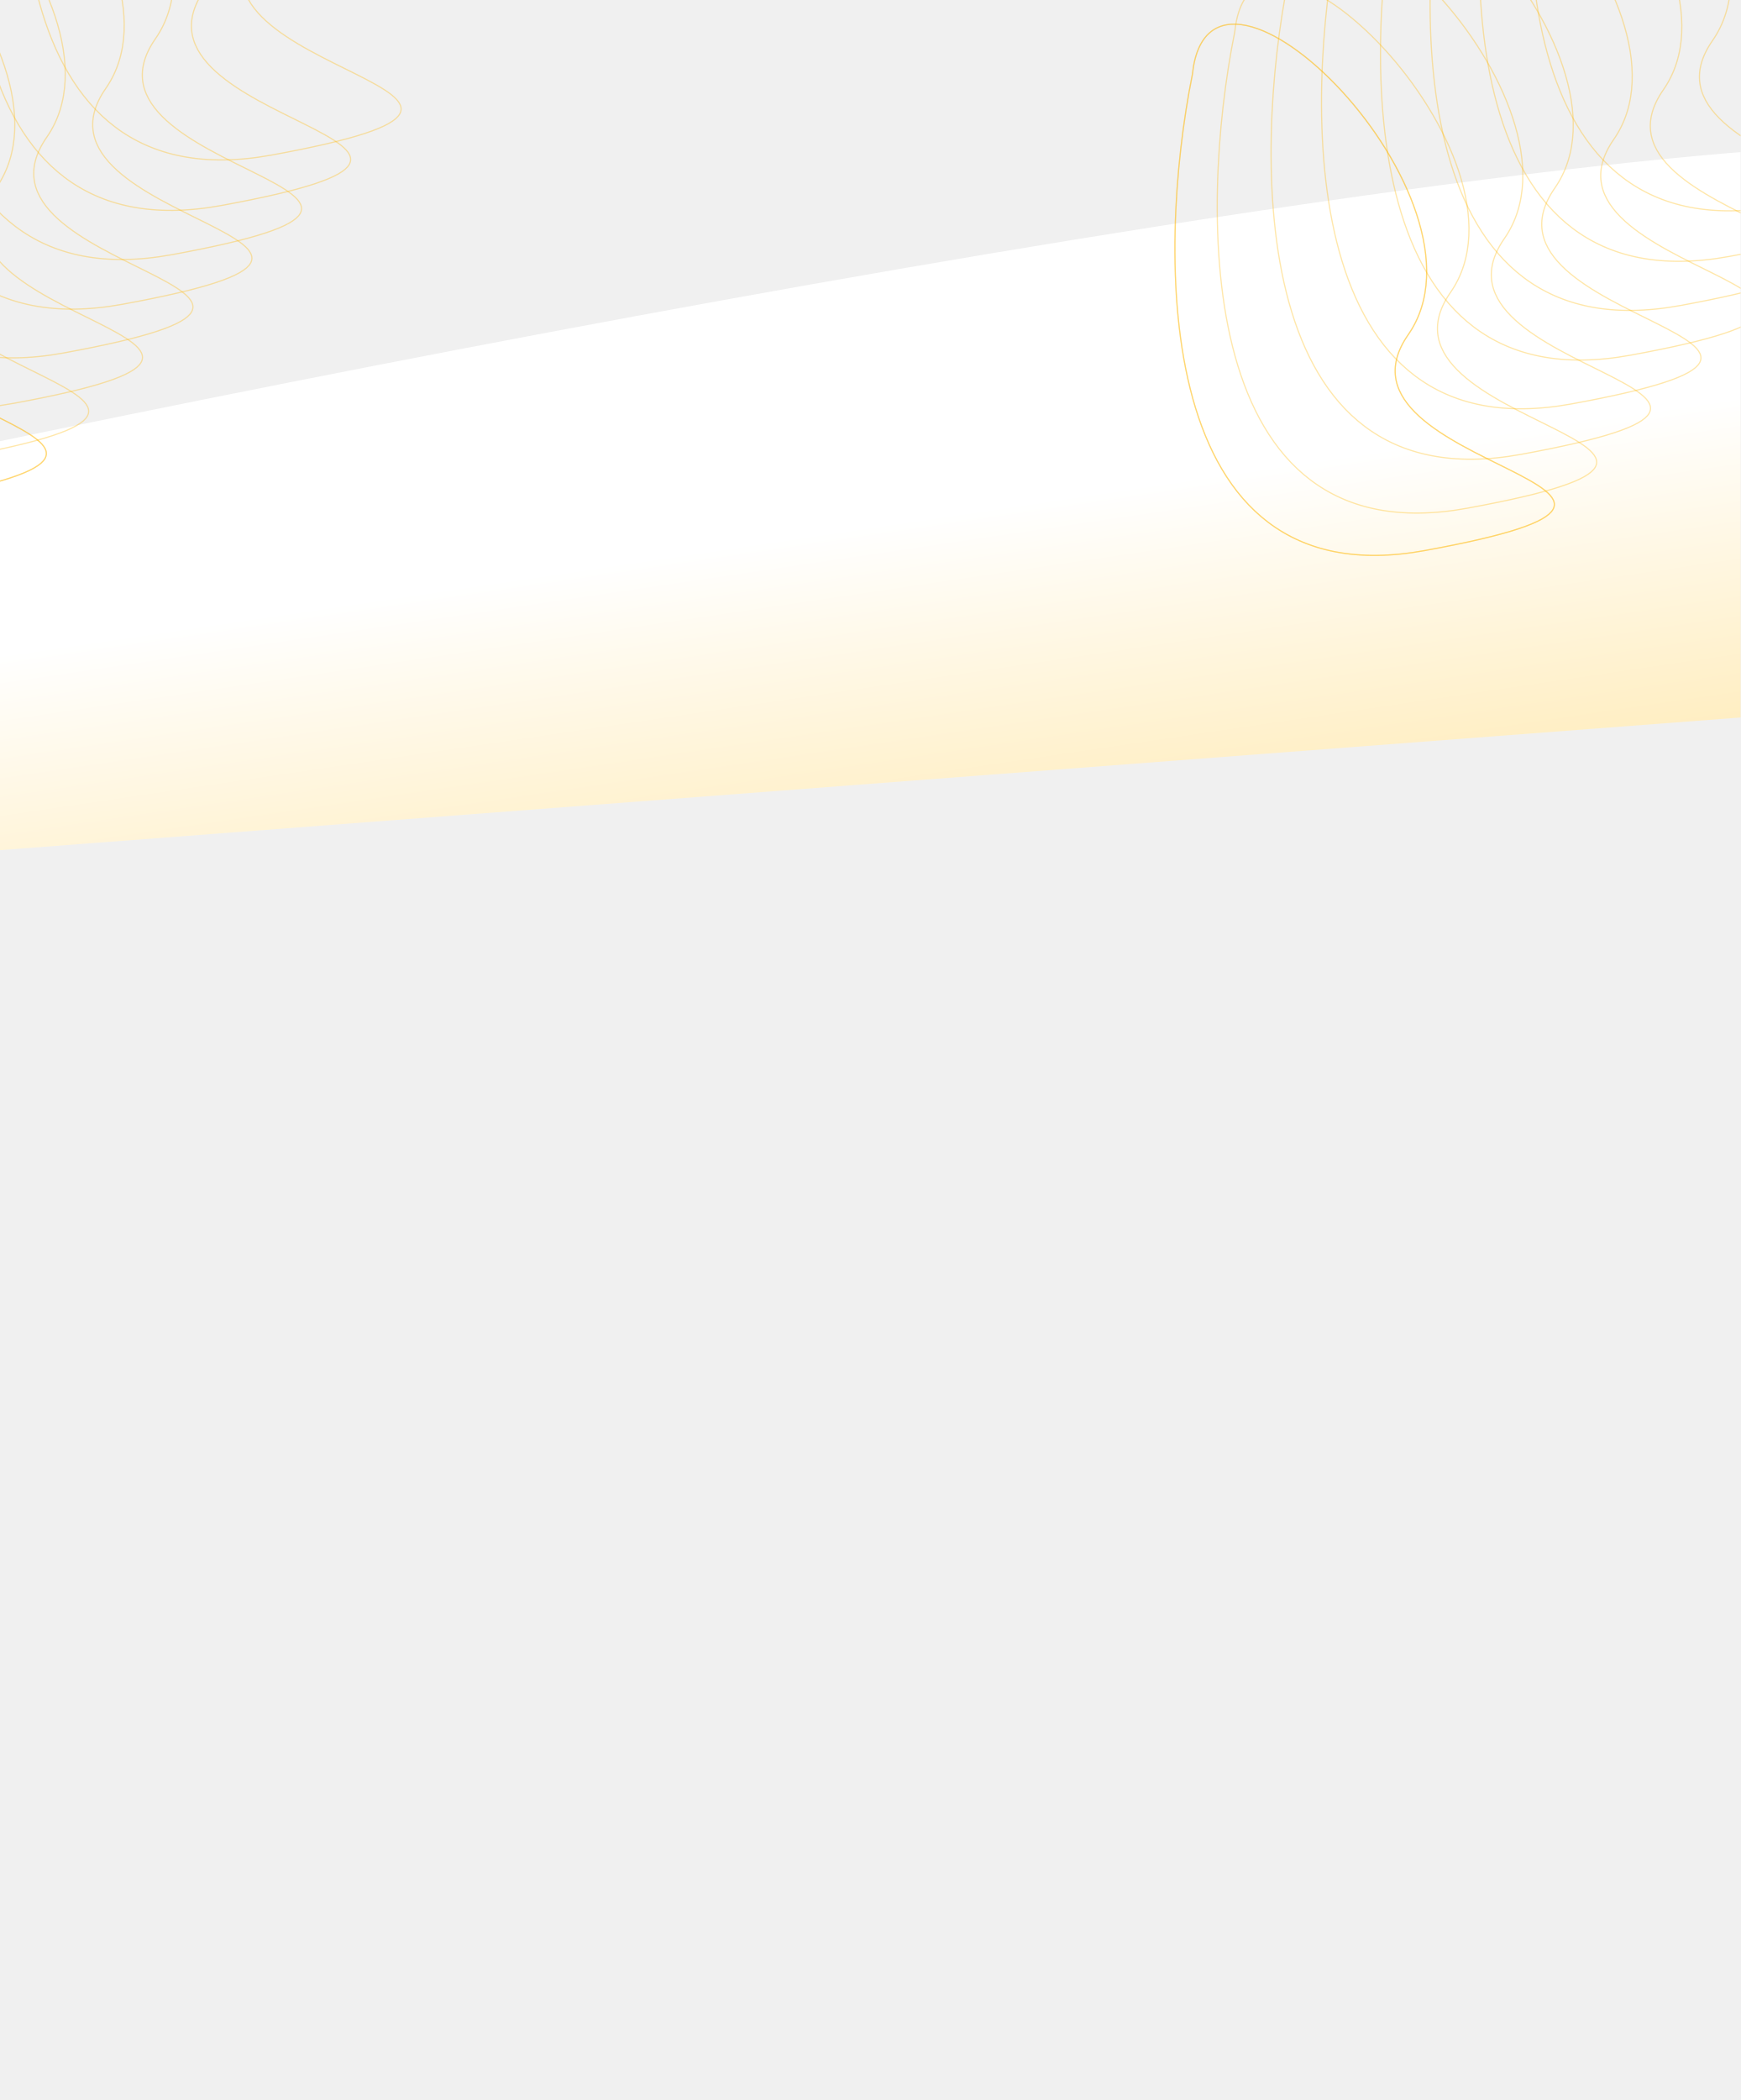
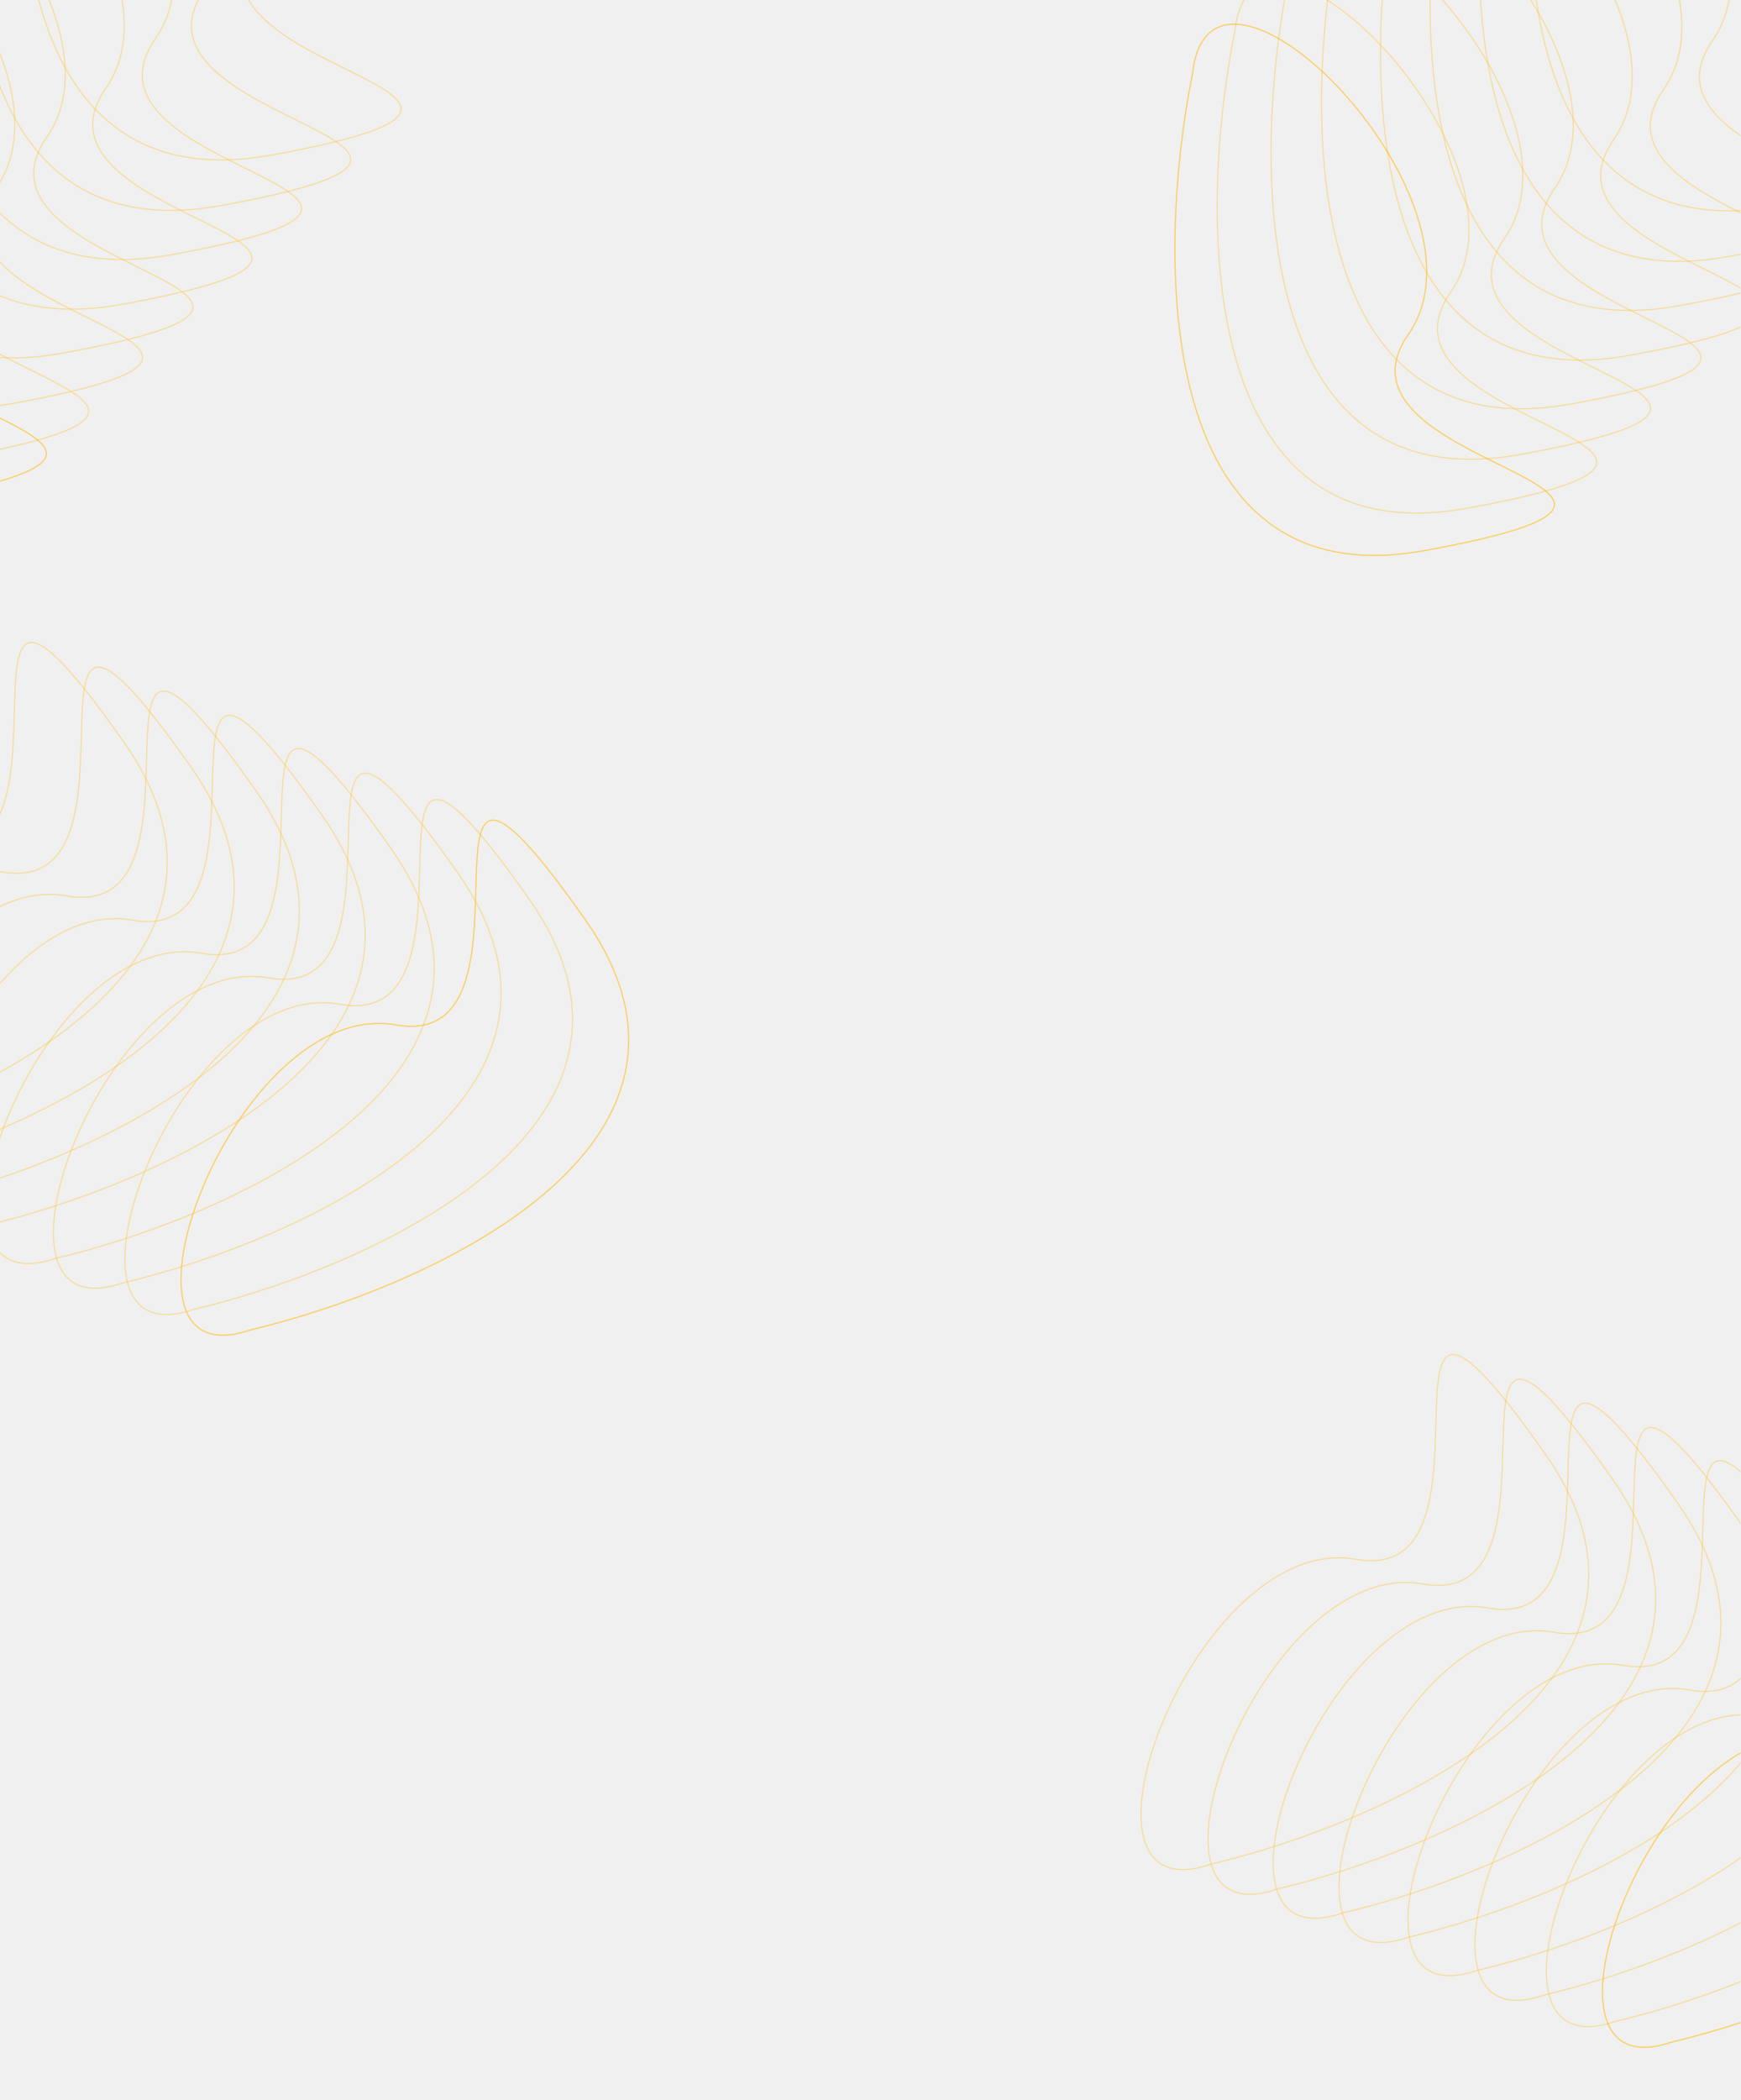
<svg xmlns="http://www.w3.org/2000/svg" width="1440" height="1737" viewBox="0 0 1440 1737" fill="none">
  <g clip-path="url(#clip0)">
-     <path d="M1830.18 563.754L-77.317 709.078L-246 417.598C282.183 300.918 1411.09 78.84 1701.26 123.962C1991.43 169.085 1908.11 435.958 1830.18 563.754Z" fill="url(#paint0_linear)" />
-     <path d="M1178.81 455.375C953.095 496.67 956.536 210.008 986.47 61.516C1000.92 -76.776 1242.45 165.461 1165.02 276.83C1087.59 388.199 1460.94 403.756 1178.81 455.375Z" stroke="#FFB800" stroke-opacity="0.33" />
-     <path d="M1178.81 455.375C953.095 496.67 956.536 210.008 986.47 61.516C1000.92 -76.776 1242.45 165.461 1165.02 276.83C1087.59 388.199 1460.94 403.756 1178.81 455.375Z" stroke="#FFB800" stroke-opacity="0.33" />
-     <path d="M1213.81 420.373C988.096 461.668 991.538 175.006 1021.48 26.514C1035.92 -111.778 1277.45 130.459 1200.02 241.828C1122.59 353.197 1495.94 368.754 1213.81 420.373Z" stroke="#FFB800" stroke-opacity="0.33" />
+     <path d="M1178.81 455.375C953.097 496.67 956.538 210.008 986.472 61.516C1000.92 -76.776 1242.45 165.461 1165.02 276.83C1087.59 388.199 1460.94 403.756 1178.81 455.375Z" stroke="#FFB800" stroke-opacity="0.33" />
+     <path d="M1178.81 455.375C953.097 496.67 956.538 210.008 986.472 61.516C1000.92 -76.776 1242.45 165.461 1165.02 276.83C1087.59 388.199 1460.94 403.756 1178.81 455.375Z" stroke="#FFB800" stroke-opacity="0.33" />
+     <path d="M1213.81 420.373C988.098 461.668 991.54 175.006 1021.48 26.514C1035.92 -111.778 1277.45 130.459 1200.02 241.828C1122.59 353.197 1495.94 368.754 1213.81 420.373Z" stroke="#FFB800" stroke-opacity="0.33" />
    <path d="M1258.36 375.825C1032.65 417.12 1036.09 130.458 1066.02 -18.034C1080.47 -156.326 1322 85.911 1244.57 197.28C1167.14 308.649 1540.49 324.206 1258.36 375.825Z" stroke="#FFB800" stroke-opacity="0.33" />
    <path d="M1300.08 334.105C1074.37 375.4 1077.81 88.738 1107.74 -59.754C1122.19 -198.046 1363.72 44.191 1286.29 155.56C1208.86 266.929 1582.21 282.487 1300.08 334.105Z" stroke="#FFB800" stroke-opacity="0.33" />
    <path d="M1348.87 293.8C1123.16 335.095 1126.6 48.433 1156.53 -100.059C1170.98 -238.351 1412.51 3.885 1335.08 115.255C1257.65 226.624 1631 242.181 1348.87 293.8Z" stroke="#FFB800" stroke-opacity="0.33" />
    <path d="M1389.91 252.756C1164.2 294.051 1167.64 7.389 1197.58 -141.103C1212.02 -279.395 1453.55 -37.158 1376.12 74.211C1298.69 185.58 1672.05 201.137 1389.91 252.756Z" stroke="#FFB800" stroke-opacity="0.33" />
    <path d="M1430.54 212.128C1204.83 253.423 1208.27 -33.238 1238.2 -181.73C1252.65 -320.022 1494.18 -77.786 1416.75 33.584C1339.32 144.953 1712.67 160.51 1430.54 212.128Z" stroke="#FFB800" stroke-opacity="0.33" />
    <path d="M1472.29 170.378C1246.58 211.673 1250.02 -74.988 1279.96 -223.481C1294.4 -361.773 1535.93 -119.536 1458.5 -8.167C1381.07 103.202 1754.42 118.759 1472.29 170.378Z" stroke="#FFB800" stroke-opacity="0.33" />
    <path d="M-68.764 413.254C-294.472 454.549 -291.031 167.887 -261.096 19.395C-246.653 -118.897 -5.124 123.34 -82.552 234.709C-159.98 346.078 213.372 361.635 -68.764 413.254Z" stroke="#FFB800" stroke-opacity="0.33" />
    <path d="M-68.764 413.254C-294.472 454.549 -291.031 167.887 -261.096 19.395C-246.653 -118.897 -5.124 123.34 -82.552 234.709C-159.98 346.078 213.372 361.635 -68.764 413.254Z" stroke="#FFB800" stroke-opacity="0.33" />
    <path d="M-33.762 378.252C-259.471 419.547 -256.029 132.885 -226.095 -15.607C-211.651 -153.899 29.878 88.338 -47.55 199.707C-124.978 311.076 248.373 326.633 -33.762 378.252Z" stroke="#FFB800" stroke-opacity="0.33" />
    <path d="M10.786 333.704C-214.923 374.999 -211.481 88.337 -181.547 -60.155C-167.103 -198.447 74.426 43.79 -3.002 155.159C-80.43 266.528 292.921 282.085 10.786 333.704Z" stroke="#FFB800" stroke-opacity="0.33" />
    <path d="M52.505 291.984C-173.203 333.279 -169.761 46.617 -139.827 -101.875C-125.383 -240.167 116.146 2.07 38.718 113.439C-38.711 224.808 334.641 240.366 52.505 291.984Z" stroke="#FFB800" stroke-opacity="0.33" />
    <path d="M101.296 251.679C-124.412 292.974 -120.97 6.312 -91.036 -142.18C-76.593 -280.472 164.937 -38.236 87.508 73.134C10.08 184.503 383.432 200.06 101.296 251.679Z" stroke="#FFB800" stroke-opacity="0.33" />
    <path d="M142.34 210.635C-83.368 251.93 -79.927 -34.732 -49.992 -183.224C-35.549 -321.516 205.98 -79.279 128.552 32.09C51.124 143.459 424.476 159.016 142.34 210.635Z" stroke="#FFB800" stroke-opacity="0.33" />
-     <path d="M182.968 170.007C-42.741 211.302 -39.3 -75.359 -9.365 -223.851C5.078 -362.143 246.607 -119.907 169.179 -8.537C91.751 102.832 465.103 118.389 182.968 170.007Z" stroke="#FFB800" stroke-opacity="0.33" />
+     <path d="M182.968 170.007C-42.741 211.302 -39.299 -75.359 -9.365 -223.851C5.078 -362.143 246.607 -119.907 169.179 -8.537C91.751 102.832 465.103 118.389 182.968 170.007Z" stroke="#FFB800" stroke-opacity="0.33" />
    <path d="M224.718 128.257C-0.99 169.552 2.451 -117.109 32.386 -265.602C46.829 -403.894 288.358 -161.657 210.93 -50.288C133.502 61.081 506.854 76.638 224.718 128.257Z" stroke="#FFB800" stroke-opacity="0.33" />
+     <path d="M1659.95 1349.39C1792.06 1537 1530.36 1654.04 1382.99 1689.11C1251.39 1733.97 1370.06 1413.14 1503.63 1436.75C1637.2 1460.36 1494.82 1114.88 1659.95 1349.39Z" stroke="#FFB800" stroke-opacity="0.33" />
+     <path d="M1659.95 1349.39C1792.06 1537 1530.36 1654.04 1382.99 1689.11C1251.39 1733.97 1370.06 1413.14 1503.63 1436.75C1637.2 1460.36 1494.82 1114.88 1659.95 1349.39Z" stroke="#FFB800" stroke-opacity="0.33" />
+     <path d="M1613.5 1332.28C1745.61 1519.89 1483.91 1636.93 1336.54 1672C1204.93 1716.86 1323.61 1396.03 1457.18 1419.65C1590.75 1443.26 1448.37 1097.77 1613.5 1332.28Z" stroke="#FFB800" stroke-opacity="0.33" />
+     <path d="M1554.38 1310.51C1686.49 1498.12 1424.79 1615.16 1277.42 1650.23C1145.82 1695.09 1264.49 1374.26 1398.06 1397.87C1531.63 1421.49 1389.25 1076 1554.38 1310.51Z" stroke="#FFB800" stroke-opacity="0.33" />
+     <path d="M1499.02 1290.12C1631.12 1477.73 1369.42 1594.77 1222.06 1629.84C1090.45 1674.7 1209.13 1353.87 1342.7 1377.49C1476.27 1401.1 1333.88 1055.61 1499.02 1290.12Z" stroke="#FFB800" stroke-opacity="0.33" />
+     <path d="M1441.97 1262.72C1574.08 1450.33 1312.38 1567.37 1165.01 1602.44C1033.4 1647.3 1152.08 1326.47 1285.65 1350.08C1419.22 1373.7 1276.84 1028.21 1441.97 1262.72Z" stroke="#FFB800" stroke-opacity="0.33" />
+     <path d="M1387.5 1242.66C1519.61 1430.27 1257.91 1547.32 1110.54 1582.39C978.935 1627.24 1097.61 1306.42 1231.18 1330.03C1364.75 1353.64 1222.37 1008.15 1387.5 1242.66Z" stroke="#FFB800" stroke-opacity="0.33" />
+     <path d="M1333.59 1222.81C1465.69 1410.42 1203.99 1527.46 1056.63 1562.53C925.019 1607.39 1043.7 1286.56 1177.27 1310.17C1310.84 1333.78 1168.45 988.297 1333.59 1222.81Z" stroke="#FFB800" stroke-opacity="0.33" />
+     <path d="M1278.18 1202.41C1410.29 1390.01 1148.59 1507.06 1001.22 1542.13C869.612 1586.98 988.291 1266.16 1121.86 1289.77C1255.43 1313.38 1113.05 967.893 1278.18 1202.41Z" stroke="#FFB800" stroke-opacity="0.33" />
+     <path d="M483.954 760.388C616.061 947.997 354.359 1065.04 206.994 1100.11C75.385 1144.97 194.064 824.139 327.633 847.751C461.202 871.363 318.82 525.876 483.954 760.388Z" stroke="#FFB800" stroke-opacity="0.33" />
+     <path d="M483.954 760.388C616.061 947.997 354.359 1065.04 206.994 1100.11C75.385 1144.97 194.064 824.139 327.633 847.751C461.202 871.363 318.82 525.876 483.954 760.388Z" stroke="#FFB800" stroke-opacity="0.33" />
+     <path d="M437.503 743.283C569.61 930.893 307.908 1047.93 160.544 1083C28.934 1127.86 147.613 807.034 281.182 830.646C414.751 854.257 272.369 508.771 437.503 743.283Z" stroke="#FFB800" stroke-opacity="0.33" />
+     <path d="M378.384 721.512C510.491 909.122 248.789 1026.16 101.425 1061.23C-30.185 1106.09 88.494 785.263 222.063 808.875C355.632 832.487 213.25 487.001 378.384 721.512Z" stroke="#FFB800" stroke-opacity="0.33" />
+     <path d="M323.018 701.124C455.125 888.733 193.423 1005.77 46.059 1040.84C-85.551 1085.7 33.128 764.874 166.697 788.486C300.266 812.098 157.885 466.611 323.018 701.124Z" stroke="#FFB800" stroke-opacity="0.33" />
+     <path d="M265.972 673.722C398.079 861.331 136.377 978.373 -10.987 1013.44C-142.596 1058.3 -23.918 737.473 109.651 761.085C243.221 784.697 100.838 439.21 265.972 673.722Z" stroke="#FFB800" stroke-opacity="0.33" />
+     <path d="M211.503 653.664C343.61 841.273 81.908 958.315 -65.456 993.385C-197.065 1038.24 -78.386 717.415 55.183 741.027C188.752 764.639 46.369 419.152 211.503 653.664Z" stroke="#FFB800" stroke-opacity="0.33" />
+     <path d="M157.586 633.809C289.694 821.419 27.992 938.461 -119.371 973.53C-250.981 1018.39 -132.303 697.561 1.267 721.172C134.836 744.784 -7.546 399.297 157.586 633.809Z" stroke="#FFB800" stroke-opacity="0.33" />
+     <path d="M102.18 613.405C234.287 801.015 -27.414 918.056 -174.779 953.127C-306.388 997.985 -187.709 677.157 -54.14 700.768C79.429 724.38 -62.954 378.893 102.18 613.405Z" stroke="#FFB800" stroke-opacity="0.33" />
  </g>
  <defs>
-     <linearGradient id="paint0_linear" x1="1145.2" y1="372.039" x2="1306.75" y2="1463.69" gradientUnits="userSpaceOnUse">
-       <stop stop-color="white" />
-       <stop offset="1" stop-color="#FFB800" />
-     </linearGradient>
    <clipPath id="clip0">
      <rect width="1440" height="1737" fill="white" />
    </clipPath>
  </defs>
</svg>
